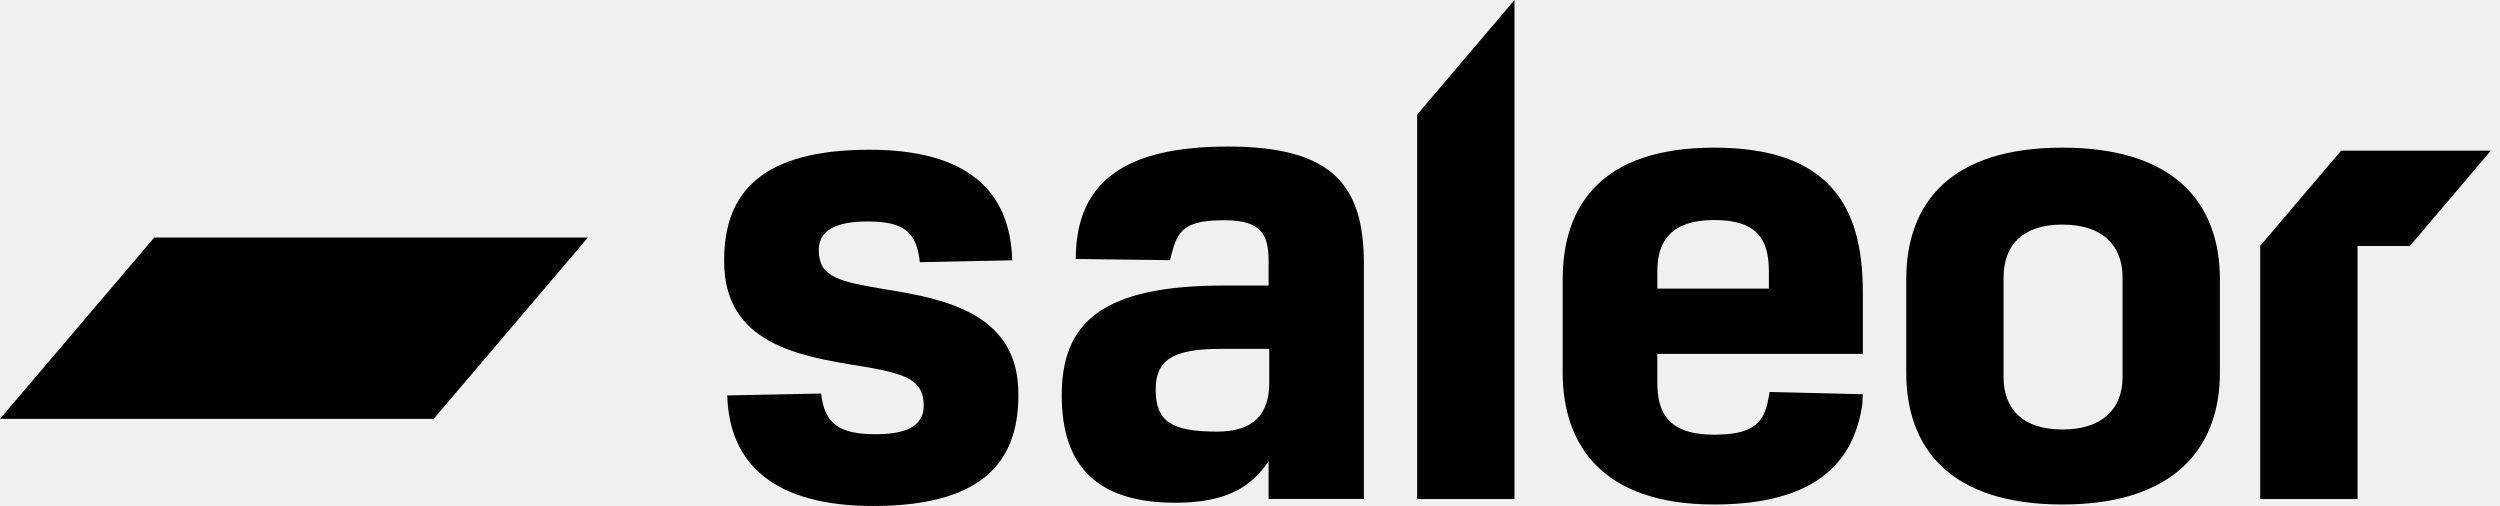
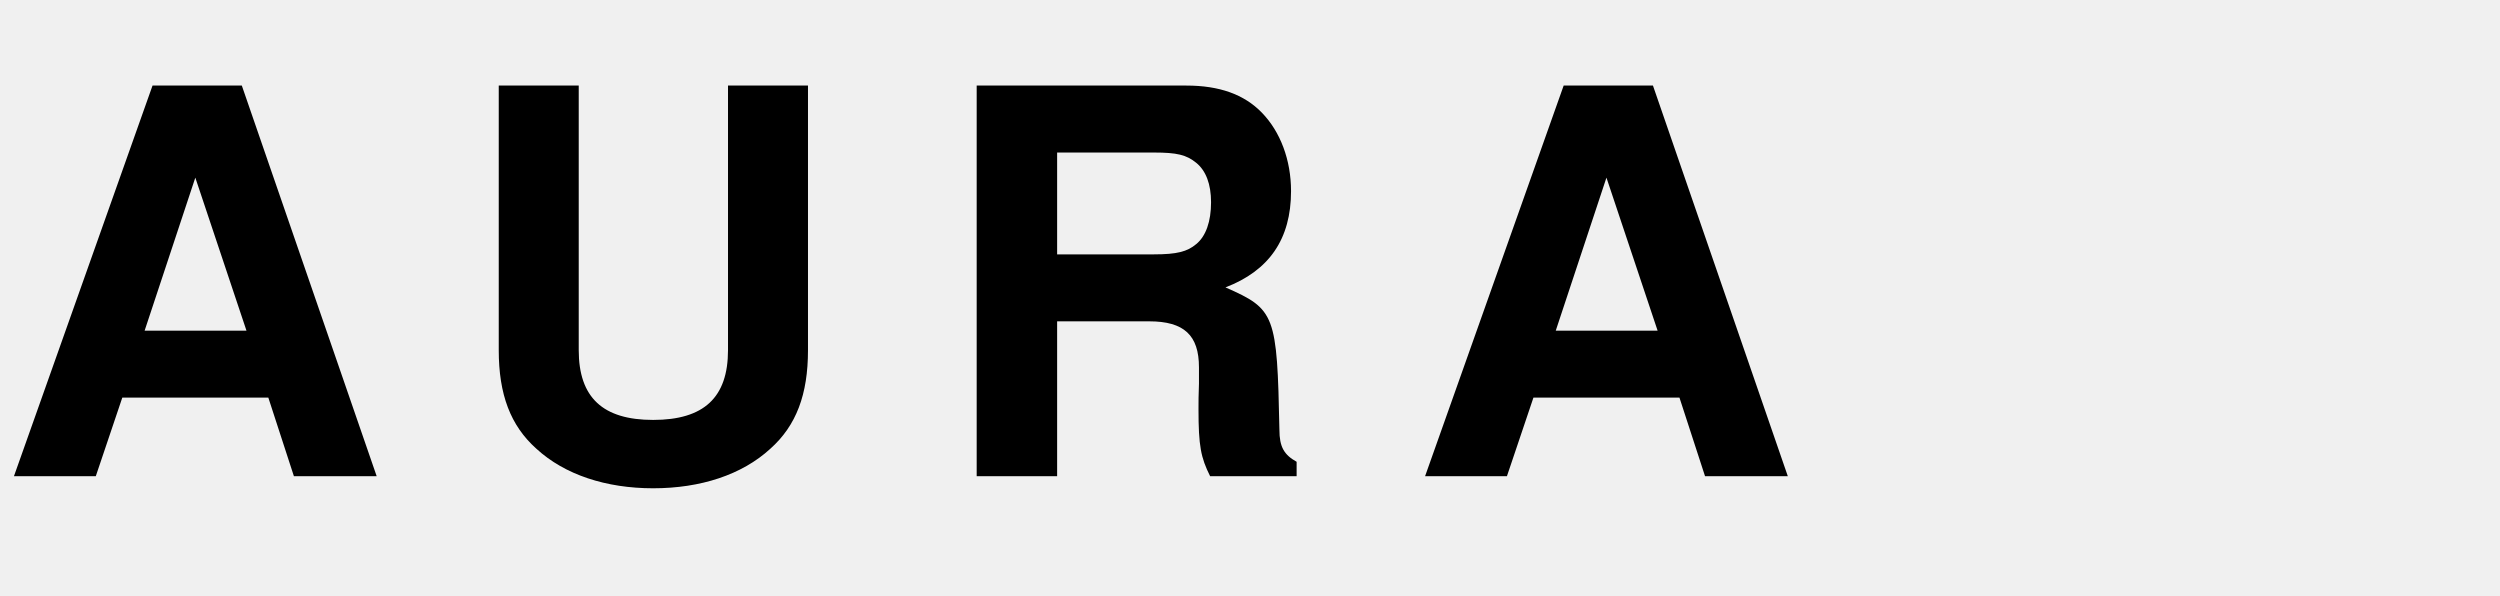
- <svg xmlns="http://www.w3.org/2000/svg" width="84" height="17" viewBox="0 0 84 17" fill="none">
-   <g clip-path="url(#clip0_1298_1541)">
-     <path d="M19.755 7.98H5.183L0 14.073H14.572L19.755 7.98Z" fill="black" />
-     <path fill-rule="evenodd" clip-rule="evenodd" d="M40.898 14.502C39.376 14.502 38.831 14.176 38.831 13.091C38.831 12.113 39.376 11.722 41.012 11.722H42.647V12.851C42.647 13.937 42.102 14.502 40.898 14.502ZM39.49 16.892C41.261 16.892 42.056 16.327 42.625 15.502V16.764H45.827V8.876C45.827 6.249 44.805 4.924 41.261 4.924C37.831 4.924 36.146 6.082 36.146 8.703L39.313 8.742C39.335 8.633 39.376 8.493 39.402 8.4C39.611 7.641 39.974 7.4 41.148 7.4C42.42 7.4 42.625 7.921 42.625 8.79V9.594H41.125C37.059 9.594 35.674 10.81 35.674 13.286C35.674 15.719 36.923 16.892 39.49 16.892Z" fill="black" />
-     <path d="M30.885 13.038H30.884C30.654 12.673 30.116 12.517 29.215 12.351C29.112 12.334 29.007 12.317 28.901 12.3C26.854 11.967 24.31 11.554 24.331 8.745C24.331 6.464 25.604 5.031 29.215 5.031C32.508 5.031 33.949 6.422 34.01 8.746L30.907 8.81C30.793 7.79 30.376 7.442 29.15 7.442C28.15 7.442 27.511 7.703 27.511 8.398C27.511 9.331 28.215 9.462 29.76 9.723C31.735 10.041 34.104 10.525 34.212 13.038L34.212 13.039C34.216 13.119 34.218 13.202 34.218 13.287C34.218 15.567 32.945 17.001 29.334 17.001C26.041 17.001 24.497 15.61 24.436 13.286L27.59 13.222C27.704 14.242 28.198 14.59 29.424 14.59C30.424 14.59 31.037 14.329 31.037 13.634C31.037 13.385 30.987 13.191 30.885 13.038Z" fill="black" />
-     <path d="M47.616 3.852L50.887 0V16.769H47.616V3.852Z" fill="black" />
-     <path fill-rule="evenodd" clip-rule="evenodd" d="M69.297 16.951C73.044 16.951 74.589 15.06 74.589 12.52V9.392C74.589 6.807 73.044 4.961 69.297 4.961C65.549 4.961 64.05 6.807 64.05 9.392V12.52C64.05 15.061 65.526 16.951 69.297 16.951ZM69.297 14.431C67.979 14.431 67.32 13.758 67.32 12.671V9.326C67.32 8.219 67.979 7.546 69.296 7.546C70.614 7.546 71.318 8.219 71.318 9.327V12.671C71.318 13.758 70.614 14.431 69.297 14.431Z" fill="black" />
-     <path fill-rule="evenodd" clip-rule="evenodd" d="M55.687 9.696V9.109C55.687 8.088 56.163 7.393 57.594 7.393C58.98 7.393 59.434 7.98 59.434 9.109V9.696H55.687ZM57.594 16.951C60.644 16.951 61.881 15.813 62.362 14.459C62.462 14.179 62.529 13.89 62.573 13.6C62.585 13.422 62.588 13.309 62.591 13.246L59.455 13.17C59.455 13.182 59.45 13.22 59.45 13.22C59.45 13.22 59.411 13.457 59.382 13.574C59.212 14.254 58.836 14.605 57.594 14.605C56.027 14.605 55.686 13.845 55.686 12.845V11.89H62.591V9.804C62.591 6.894 61.433 4.961 57.594 4.961C53.8 4.961 52.506 6.916 52.506 9.392V12.52C52.506 14.93 53.823 16.951 57.594 16.951Z" fill="black" />
-     <path d="M83.692 5.062L80.994 8.239L80.967 8.266H79.214V16.769H75.943V8.261L78.661 5.062H83.692Z" fill="black" />
-   </g>
-   <defs>
-     <clipPath id="clip0_1298_1541">
-       <rect width="83.692" height="17" fill="white" />
-     </clipPath>
-   </defs>
+ <svg xmlns="http://www.w3.org/2000/svg" width="84" height="20" viewBox="0 0 84 20" fill="none">
+   <text x="0" y="16" font-family="system-ui, -apple-system, 'Segoe UI', Helvetica, Arial, sans-serif" font-size="18" font-weight="700" letter-spacing="3" fill="#000000">AURA</text>
</svg>
